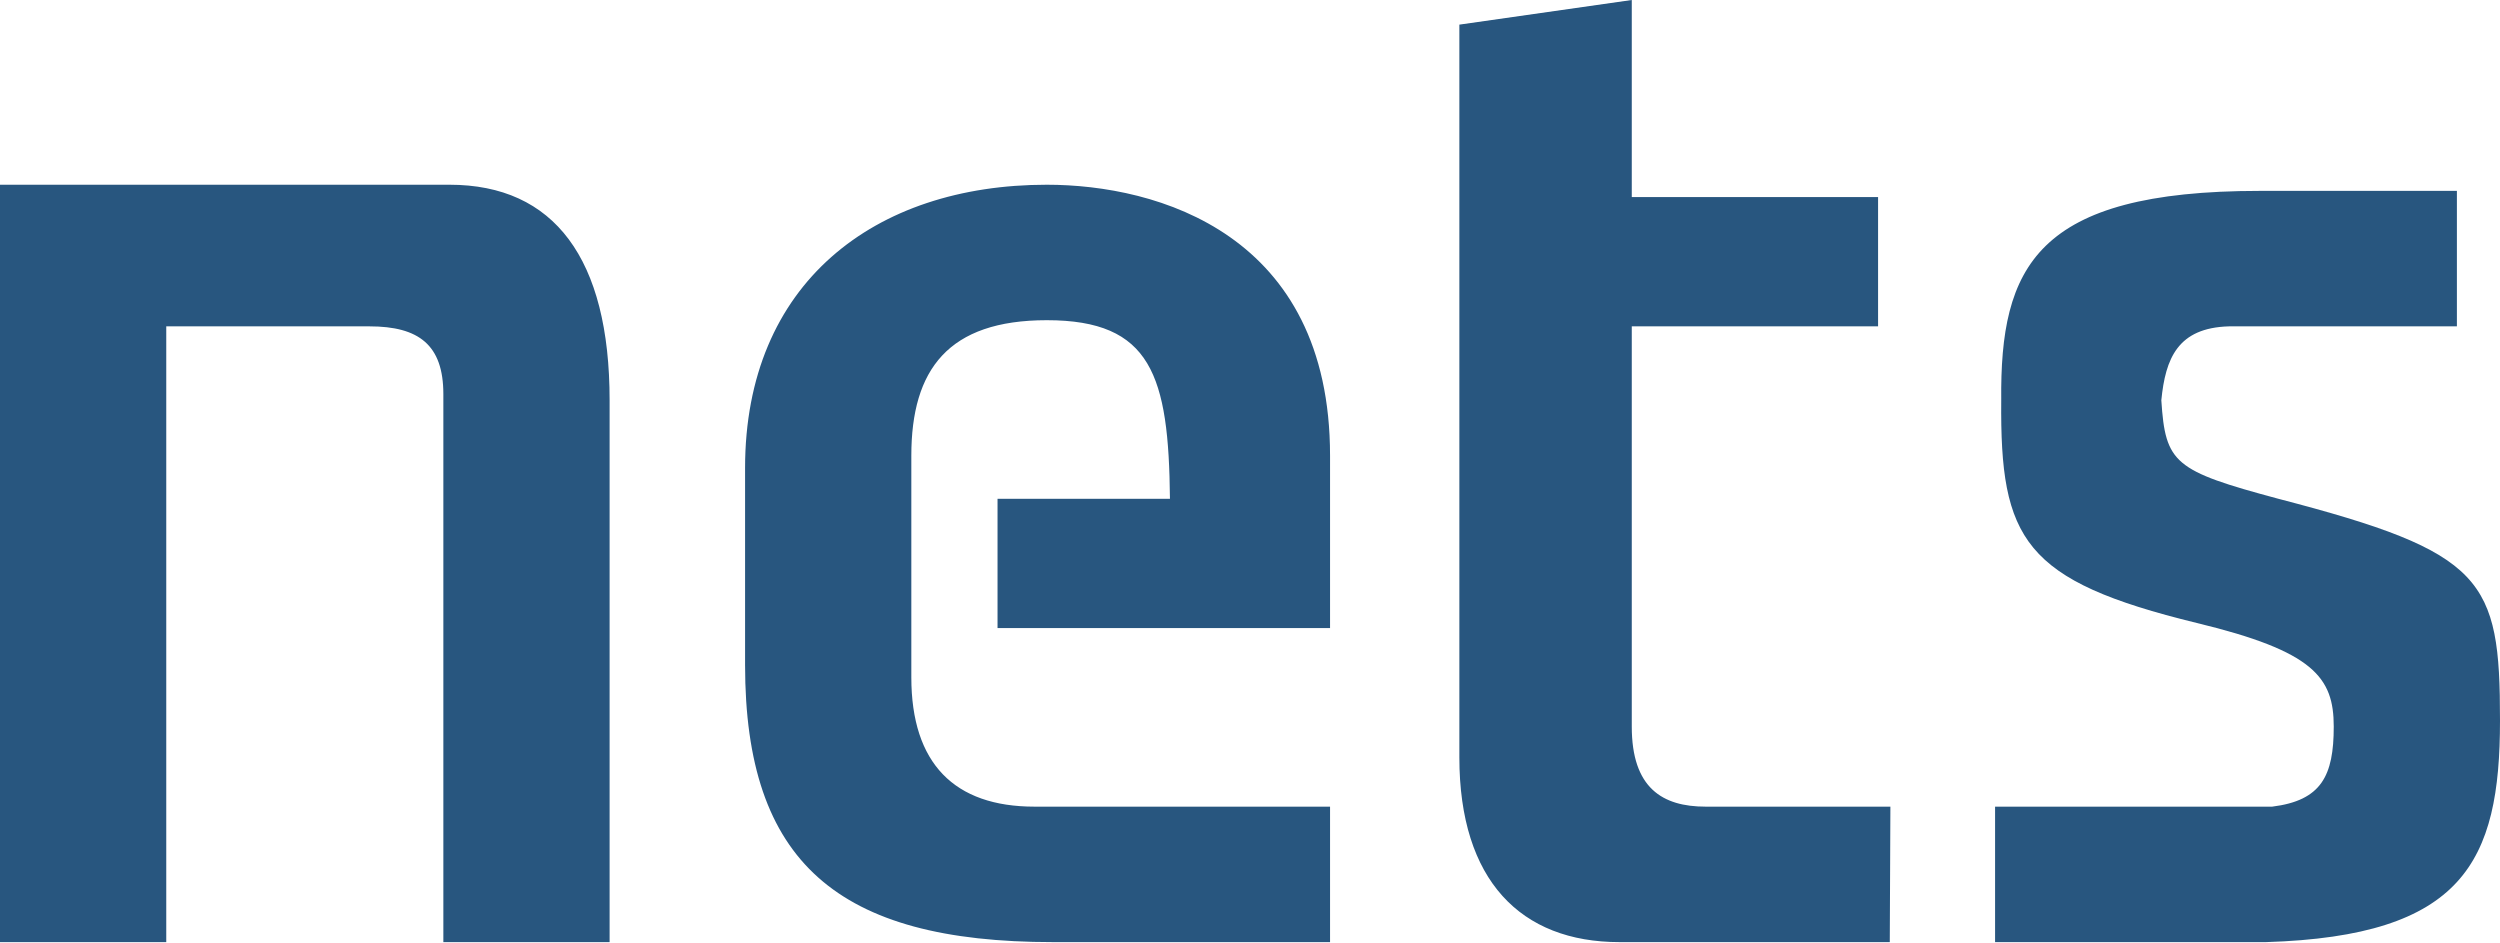
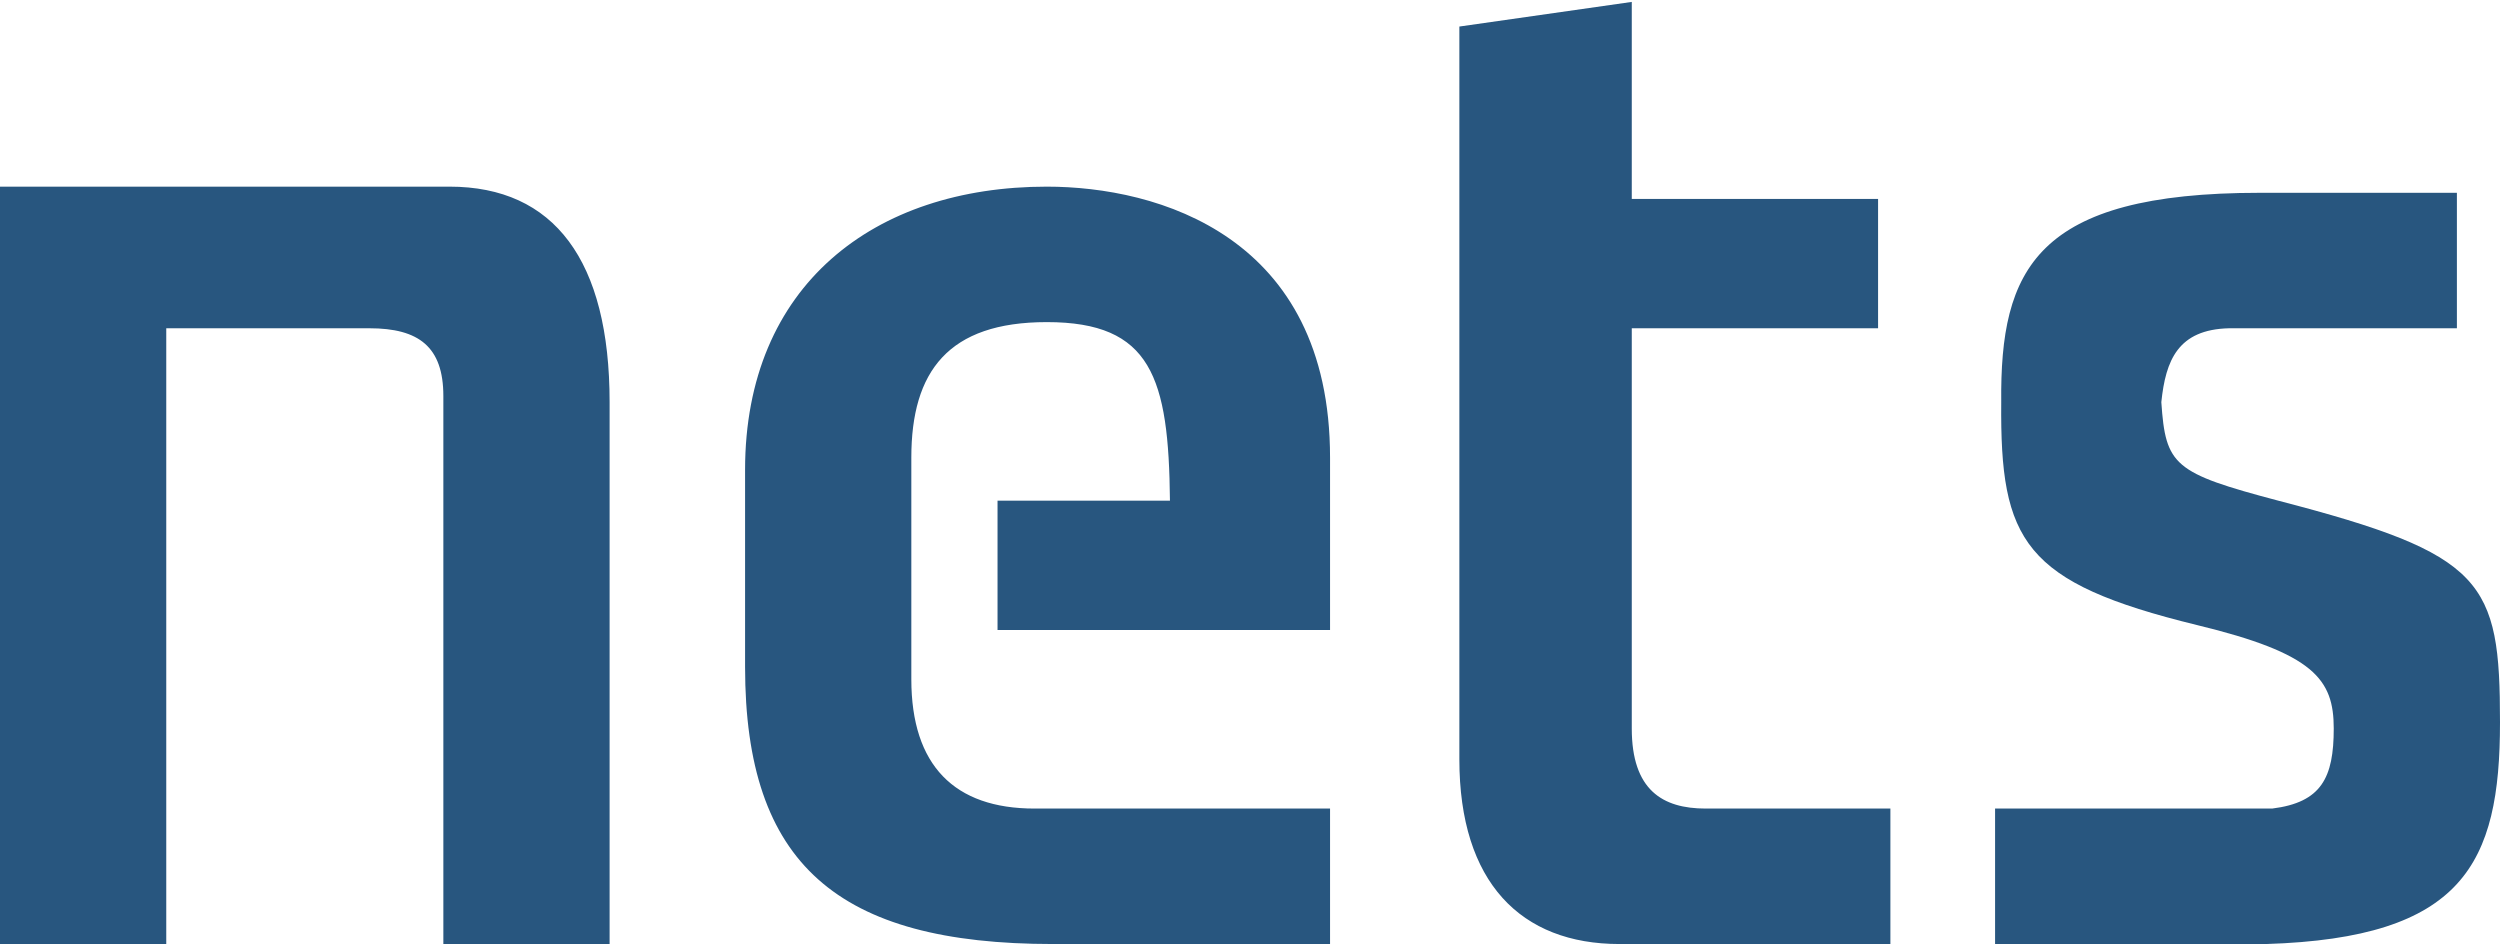
- <svg xmlns="http://www.w3.org/2000/svg" viewBox="0 0 406 153">
-   <path d="M0 30v123h27V53h33c8 0 12 3 12 11v89h27V65c0-23-9-35-26-35H0zm121 46v32c0 32 15 45 50 45h45v-22h-48c-13 0-20-7-20-21V74c0-14 6-22 22-22 17 0 19.8 9 20 29h-28v21h54V74c0-36-28.016-44-46-44-28 0-49 16-49 46zm241-23h37V31h-32c-36.41 0-42.2 12.36-42 34-.2 22.616 3.594 29.294 31.76 36.172C375.737 105.757 379 110 379 118s-2 12-10 13h-45v22h44c32-1 38-13 38-36s-2.497-27.29-36-36c-16.935-4.548-18.334-5.744-19-16 .666-6.788 2.664-11.772 11-12zm-57 0V32h-40V0l-28 4v119c0 20 10 30 26 30h43.9l.1-22h-30c-7 0-12-3-12-13V53h40z" fill="#28567F" />
+ <svg xmlns="http://www.w3.org/2000/svg" width="37" height="14" viewBox="0 0 406 153">
+   <path d="M0 30v123h27V53h33c8 0 12 3 12 11v89h27V65c0-23-9-35-26-35H0zm121 46v32c0 32 15 45 50 45h45v-22h-48c-13 0-20-7-20-21V74c0-14 6-22 22-22 17 0 19.8 9 20 29h-28v21h54V74c0-36-28-44-46-44-28 0-49 16-49 46zm241-23h37V31h-32c-36.4 0-42.2 12.4-42 34-.2 22.6 3.6 29.3 31.8 36.2 19 4.6 22.2 8.8 22.2 16.8s-2 12-10 13h-45v22h44c32-1 38-13 38-36s-2.5-27.3-36-36c-17-4.5-18.3-5.7-19-16 .7-6.8 2.7-11.8 11-12zm-57 0V32h-40V0l-28 4v119c0 20 10 30 26 30h44v-22h-30c-7 0-12-3-12-13V53h40z" fill="#28567F" />
</svg>
